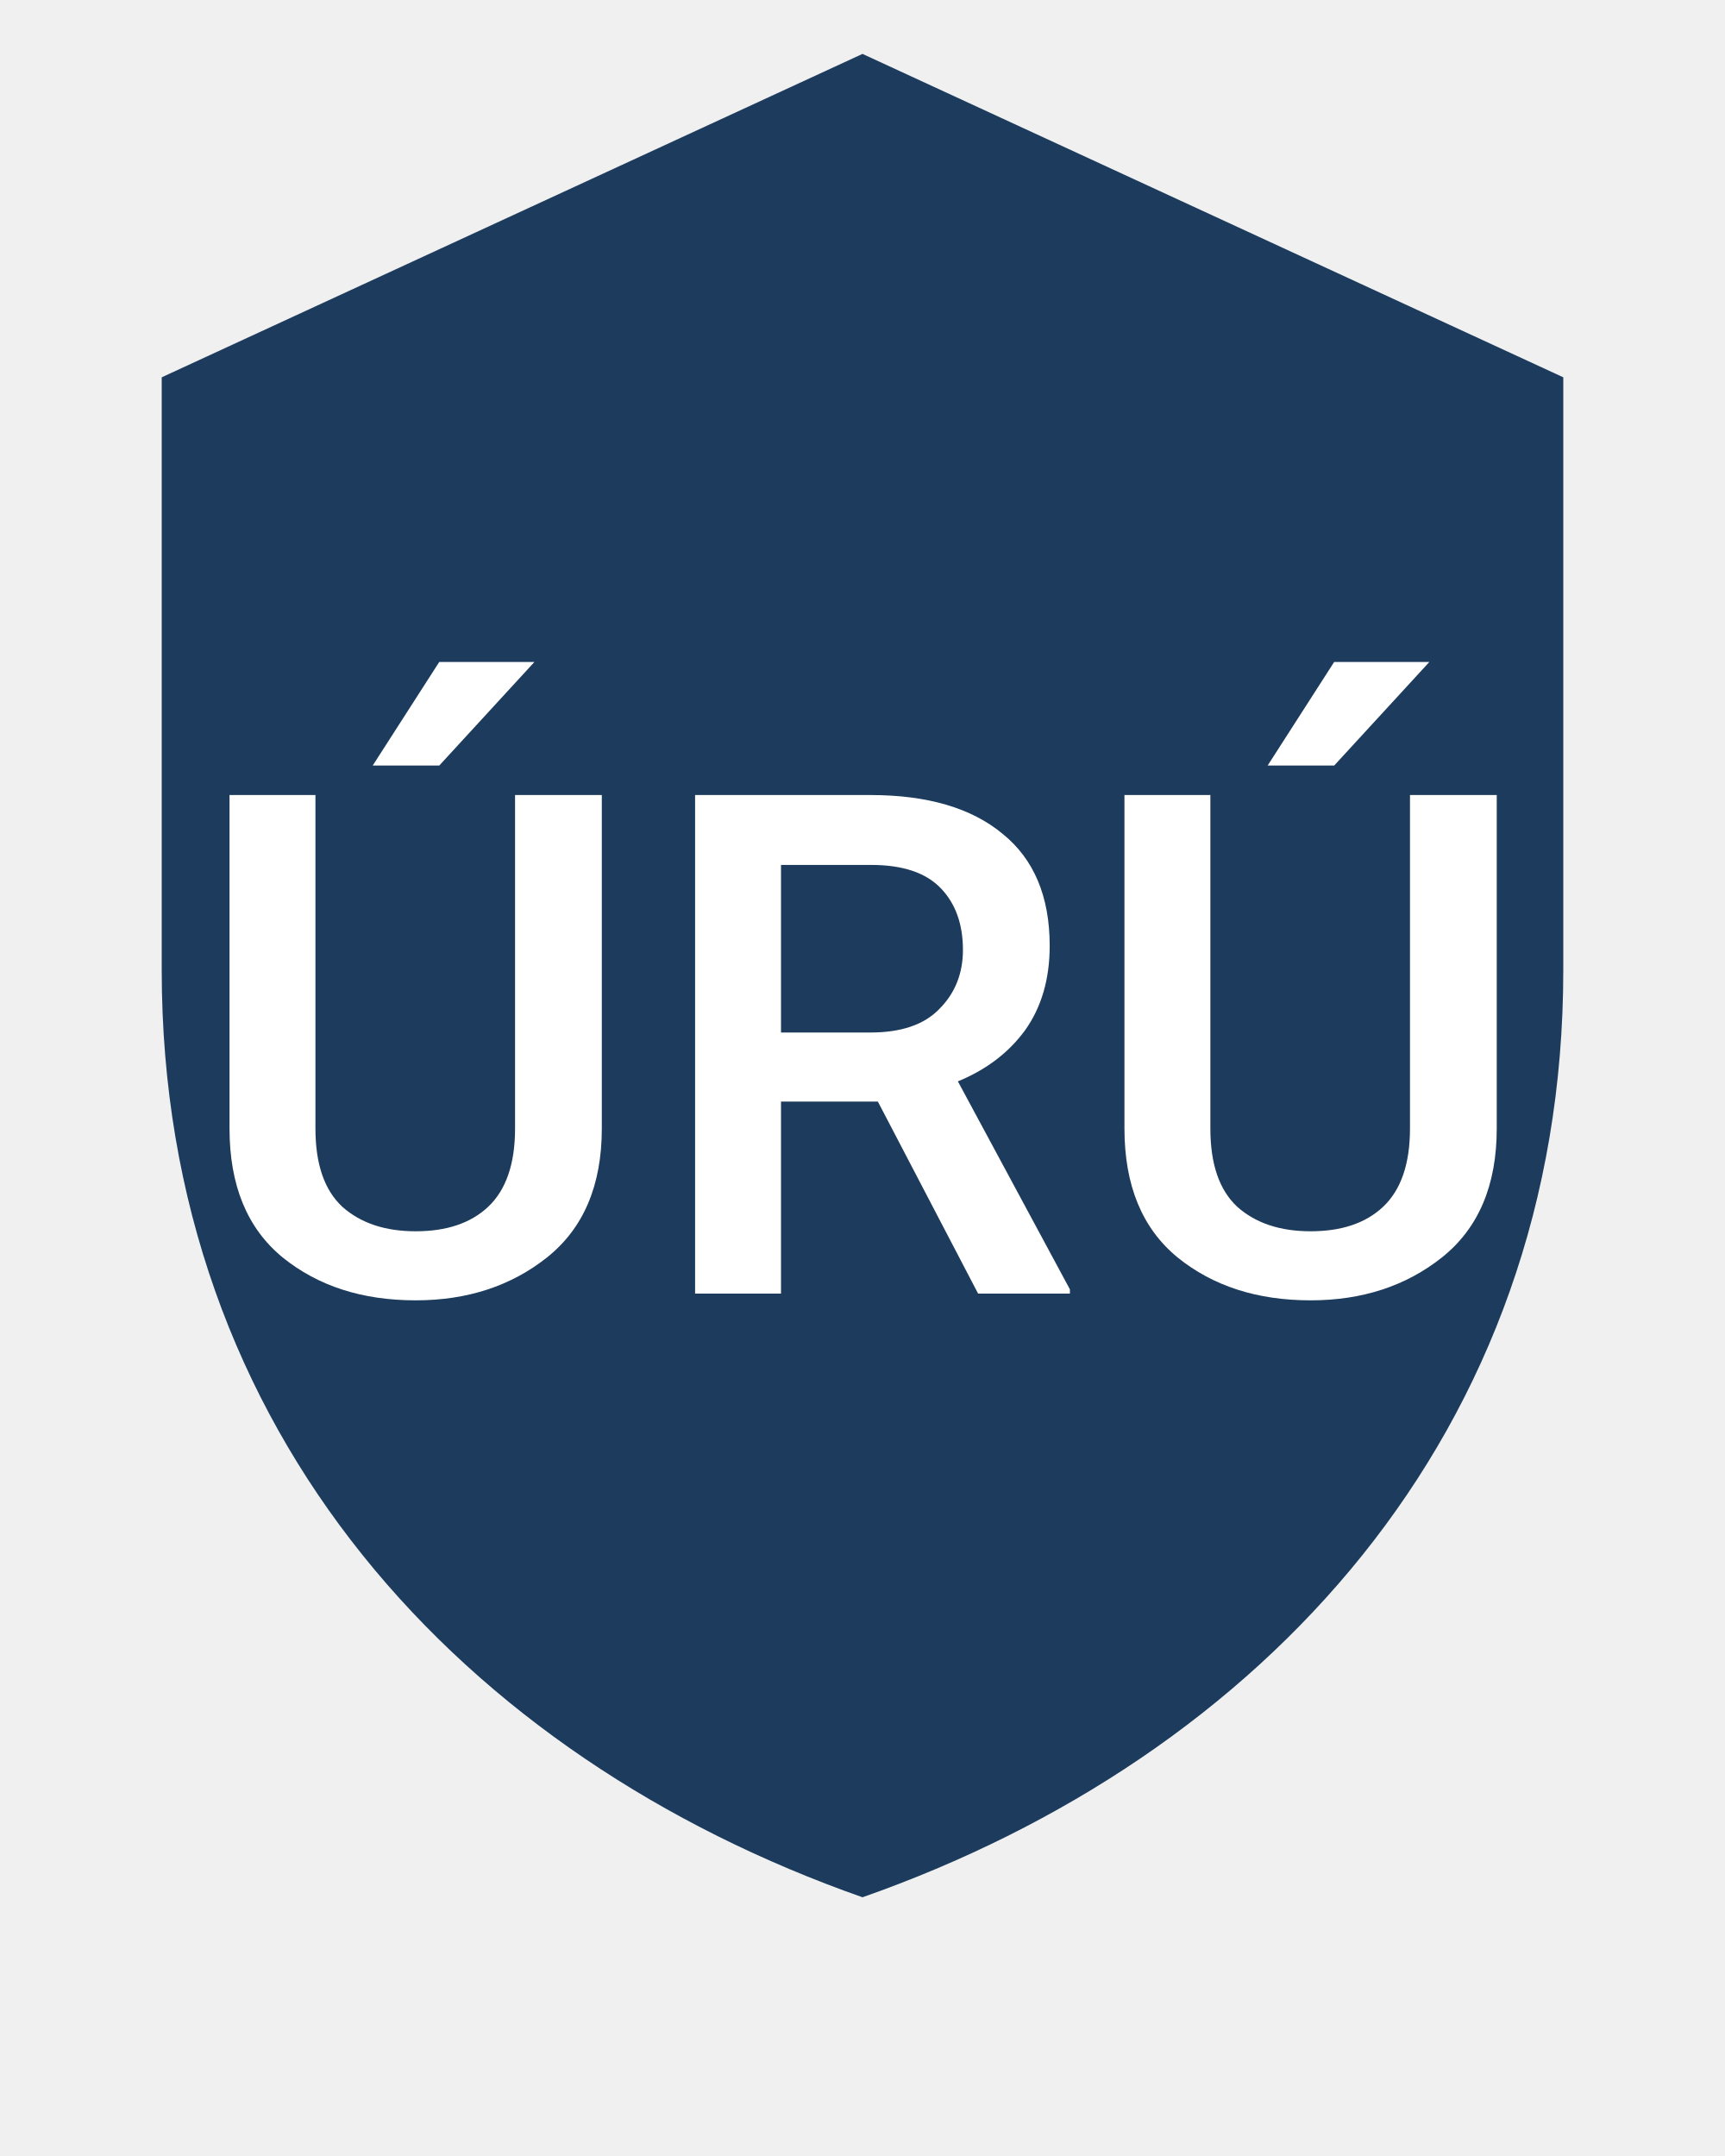
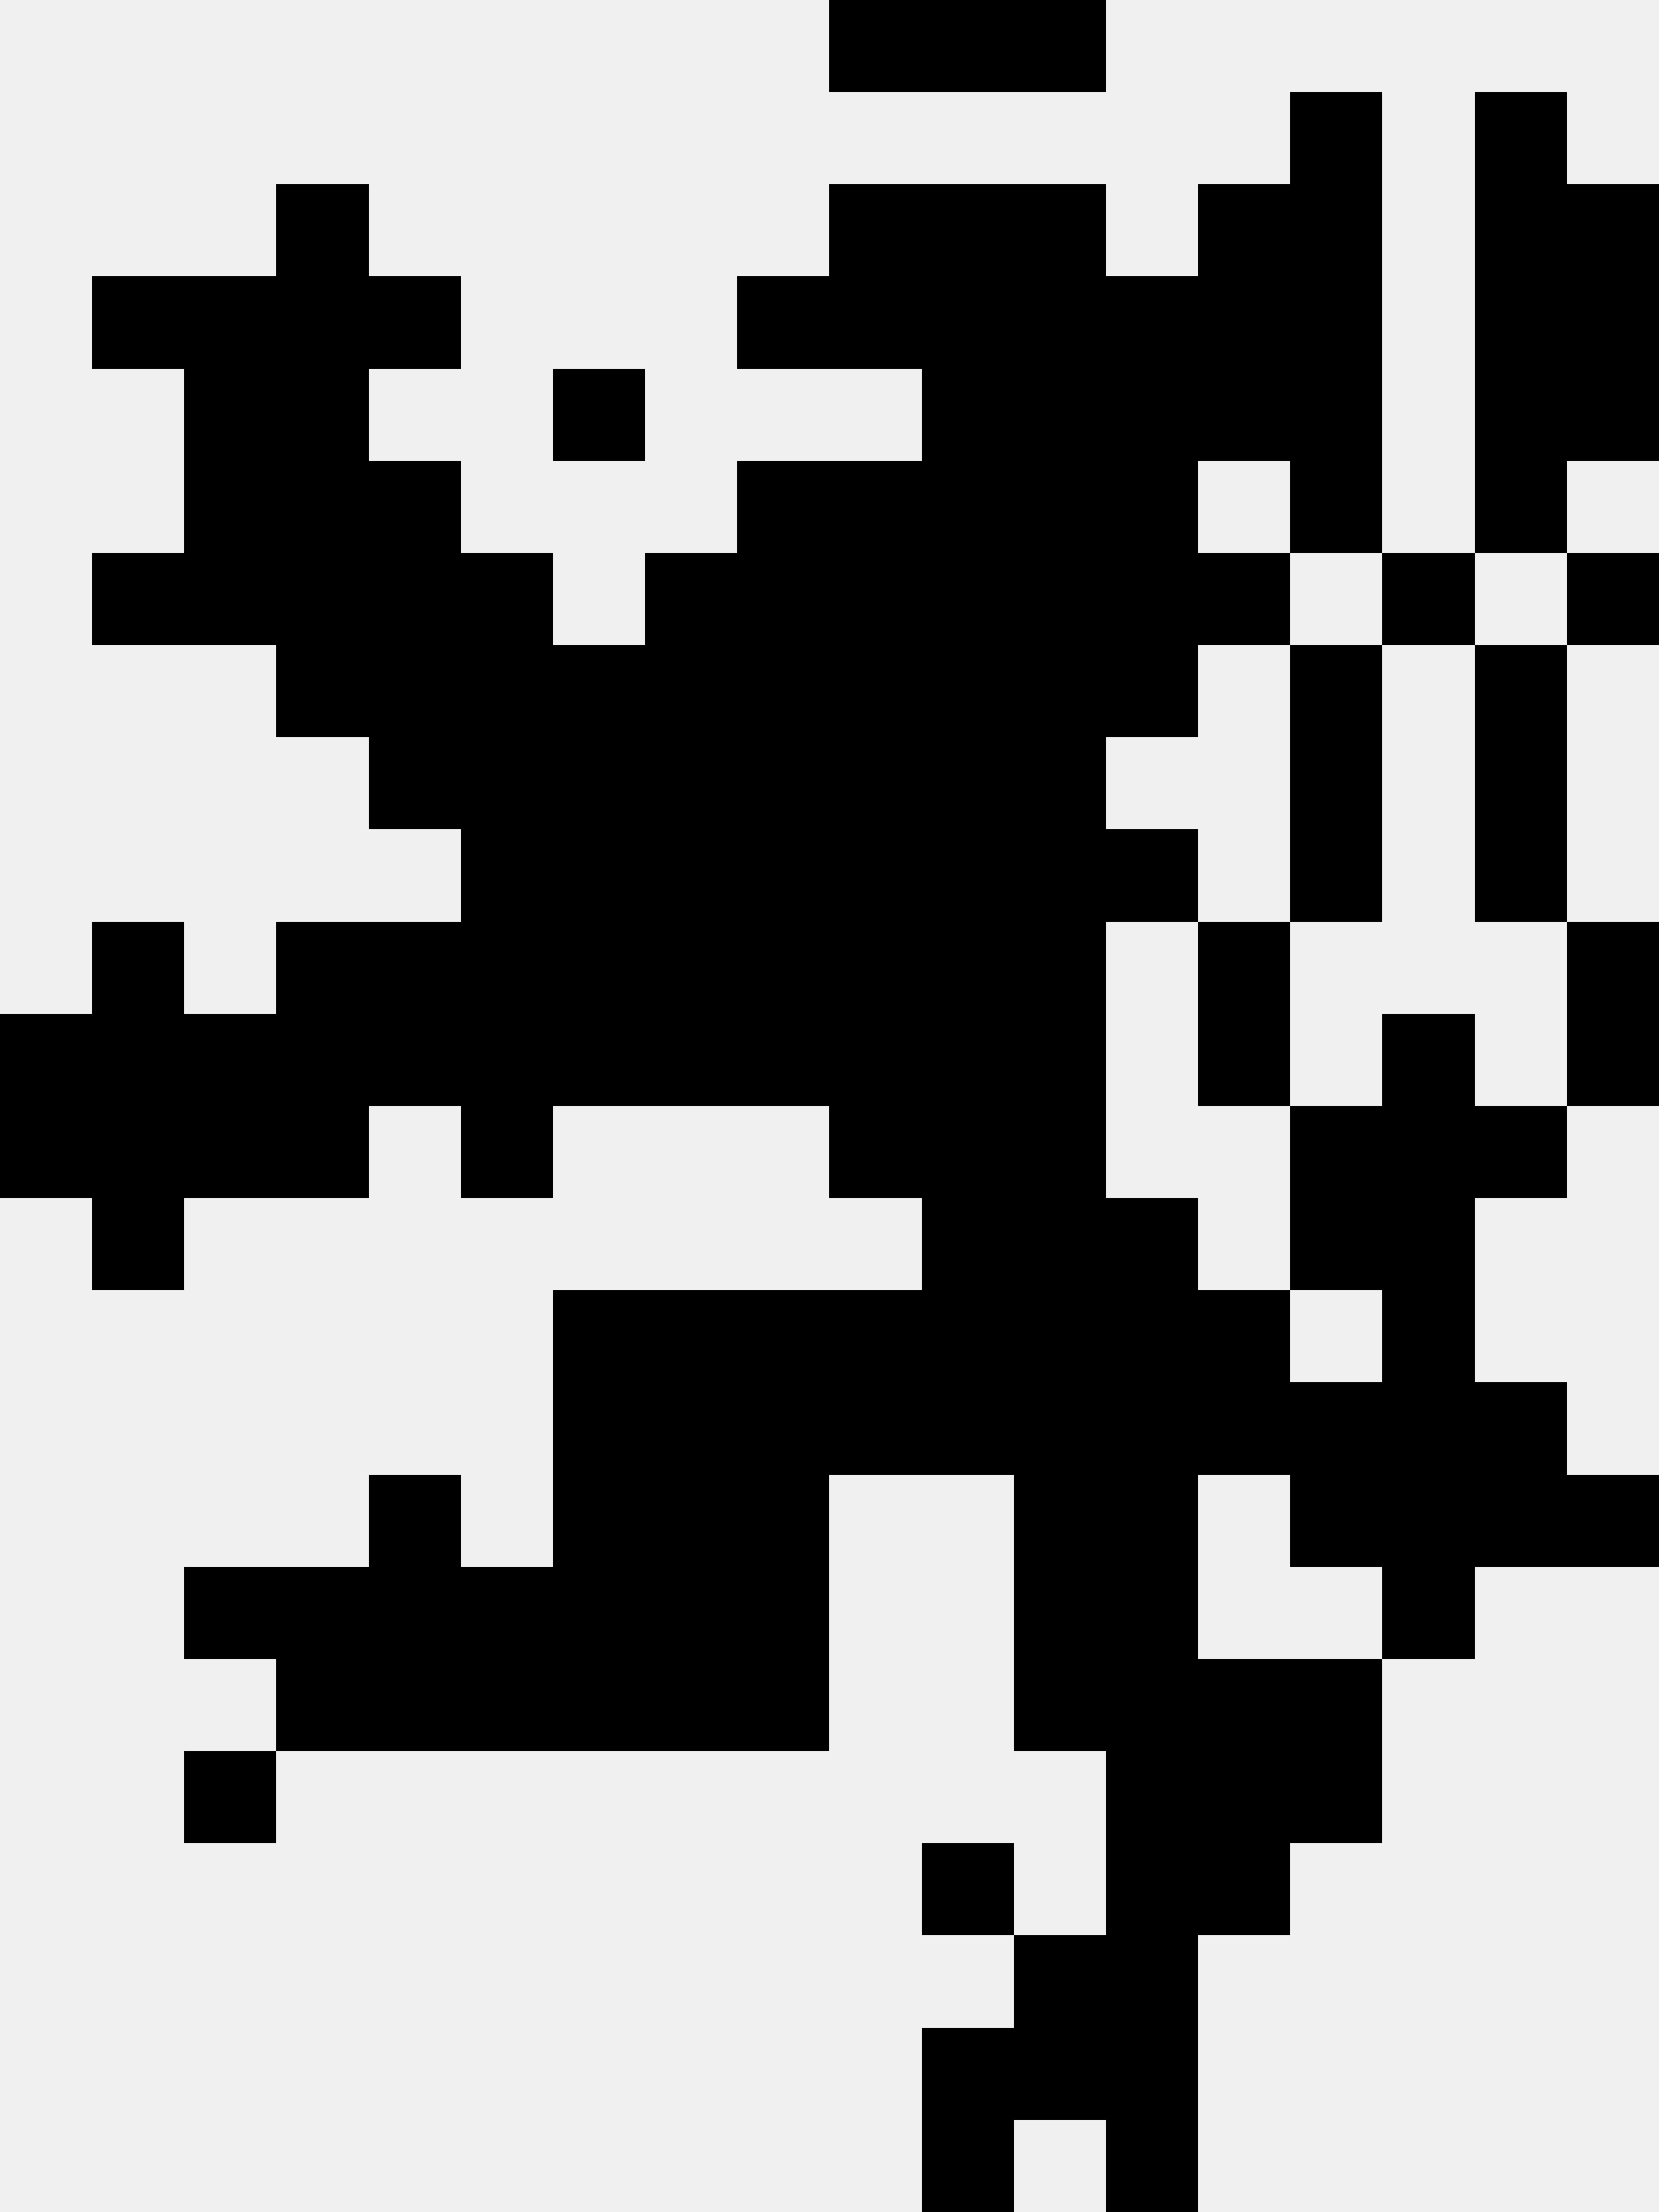
- <svg xmlns="http://www.w3.org/2000/svg" width="32" height="40" viewBox="0 0 32 40" role="img" aria-label="Zástupný znak úřadu">
-   <path d="M16 1 29 7v11c0 8.6-5.6 14.6-13 17.2C8.6 32.6 3 26.6 3 18V7z" fill="#1D3C5D" />
-   <text x="16" y="24" text-anchor="middle" font-family="Roboto, sans-serif" font-size="13" font-weight="500" fill="#FFFFFF">ÚRÚ</text>
+ <svg xmlns="http://www.w3.org/2000/svg" viewBox="0 0 18 24" role="img" aria-label="Úřad rozvoje území">
+   <g fill="currentColor" shape-rendering="crispEdges">
+     <rect x="9" y="0" width="3" height="1" />
+     <rect x="14" y="1" width="1" height="1" />
+     <rect x="16" y="1" width="1" height="1" />
+     <rect x="3" y="2" width="1" height="1" />
+     <rect x="9" y="2" width="3" height="1" />
+     <rect x="13" y="2" width="2" height="1" />
+     <rect x="16" y="2" width="2" height="1" />
+     <rect x="1" y="3" width="4" height="1" />
+     <rect x="8" y="3" width="7" height="1" />
+     <rect x="16" y="3" width="2" height="1" />
+     <rect x="2" y="4" width="2" height="1" />
+     <rect x="6" y="4" width="1" height="1" />
+     <rect x="10" y="4" width="5" height="1" />
+     <rect x="16" y="4" width="2" height="1" />
+     <rect x="2" y="5" width="3" height="1" />
+     <rect x="8" y="5" width="5" height="1" />
+     <rect x="14" y="5" width="1" height="1" />
+     <rect x="16" y="5" width="1" height="1" />
+     <rect x="1" y="6" width="5" height="1" />
+     <rect x="7" y="6" width="7" height="1" />
+     <rect x="15" y="6" width="1" height="1" />
+     <rect x="17" y="6" width="1" height="1" />
+     <rect x="3" y="7" width="10" height="1" />
+     <rect x="14" y="7" width="1" height="1" />
+     <rect x="16" y="7" width="1" height="1" />
+     <rect x="4" y="8" width="8" height="1" />
+     <rect x="14" y="8" width="1" height="1" />
+     <rect x="16" y="8" width="1" height="1" />
+     <rect x="5" y="9" width="8" height="1" />
+     <rect x="14" y="9" width="1" height="1" />
+     <rect x="16" y="9" width="1" height="1" />
+     <rect x="1" y="10" width="1" height="1" />
+     <rect x="3" y="10" width="9" height="1" />
+     <rect x="13" y="10" width="1" height="1" />
+     <rect x="17" y="10" width="1" height="1" />
+     <rect x="0" y="11" width="12" height="1" />
+     <rect x="13" y="11" width="1" height="1" />
+     <rect x="15" y="11" width="1" height="1" />
+     <rect x="17" y="11" width="1" height="1" />
+     <rect x="0" y="12" width="4" height="1" />
+     <rect x="5" y="12" width="1" height="1" />
+     <rect x="9" y="12" width="3" height="1" />
+     <rect x="14" y="12" width="3" height="1" />
+     <rect x="1" y="13" width="1" height="1" />
+     <rect x="10" y="13" width="3" height="1" />
+     <rect x="14" y="13" width="2" height="1" />
+     <rect x="6" y="14" width="8" height="1" />
+     <rect x="15" y="14" width="1" height="1" />
+     <rect x="6" y="15" width="11" height="1" />
+     <rect x="4" y="16" width="1" height="1" />
+     <rect x="6" y="16" width="3" height="1" />
+     <rect x="11" y="16" width="2" height="1" />
+     <rect x="14" y="16" width="4" height="1" />
+     <rect x="2" y="17" width="7" height="1" />
+     <rect x="11" y="17" width="2" height="1" />
+     <rect x="15" y="17" width="1" height="1" />
+     <rect x="3" y="18" width="6" height="1" />
+     <rect x="11" y="18" width="4" height="1" />
+     <rect x="2" y="19" width="1" height="1" />
+     <rect x="12" y="19" width="3" height="1" />
+     <rect x="10" y="20" width="1" height="1" />
+     <rect x="12" y="20" width="2" height="1" />
+     <rect x="11" y="21" width="2" height="1" />
+     <rect x="10" y="22" width="3" height="1" />
+     <rect x="10" y="23" width="1" height="1" />
+     <rect x="12" y="23" width="1" height="1" />
+   </g>
</svg>
